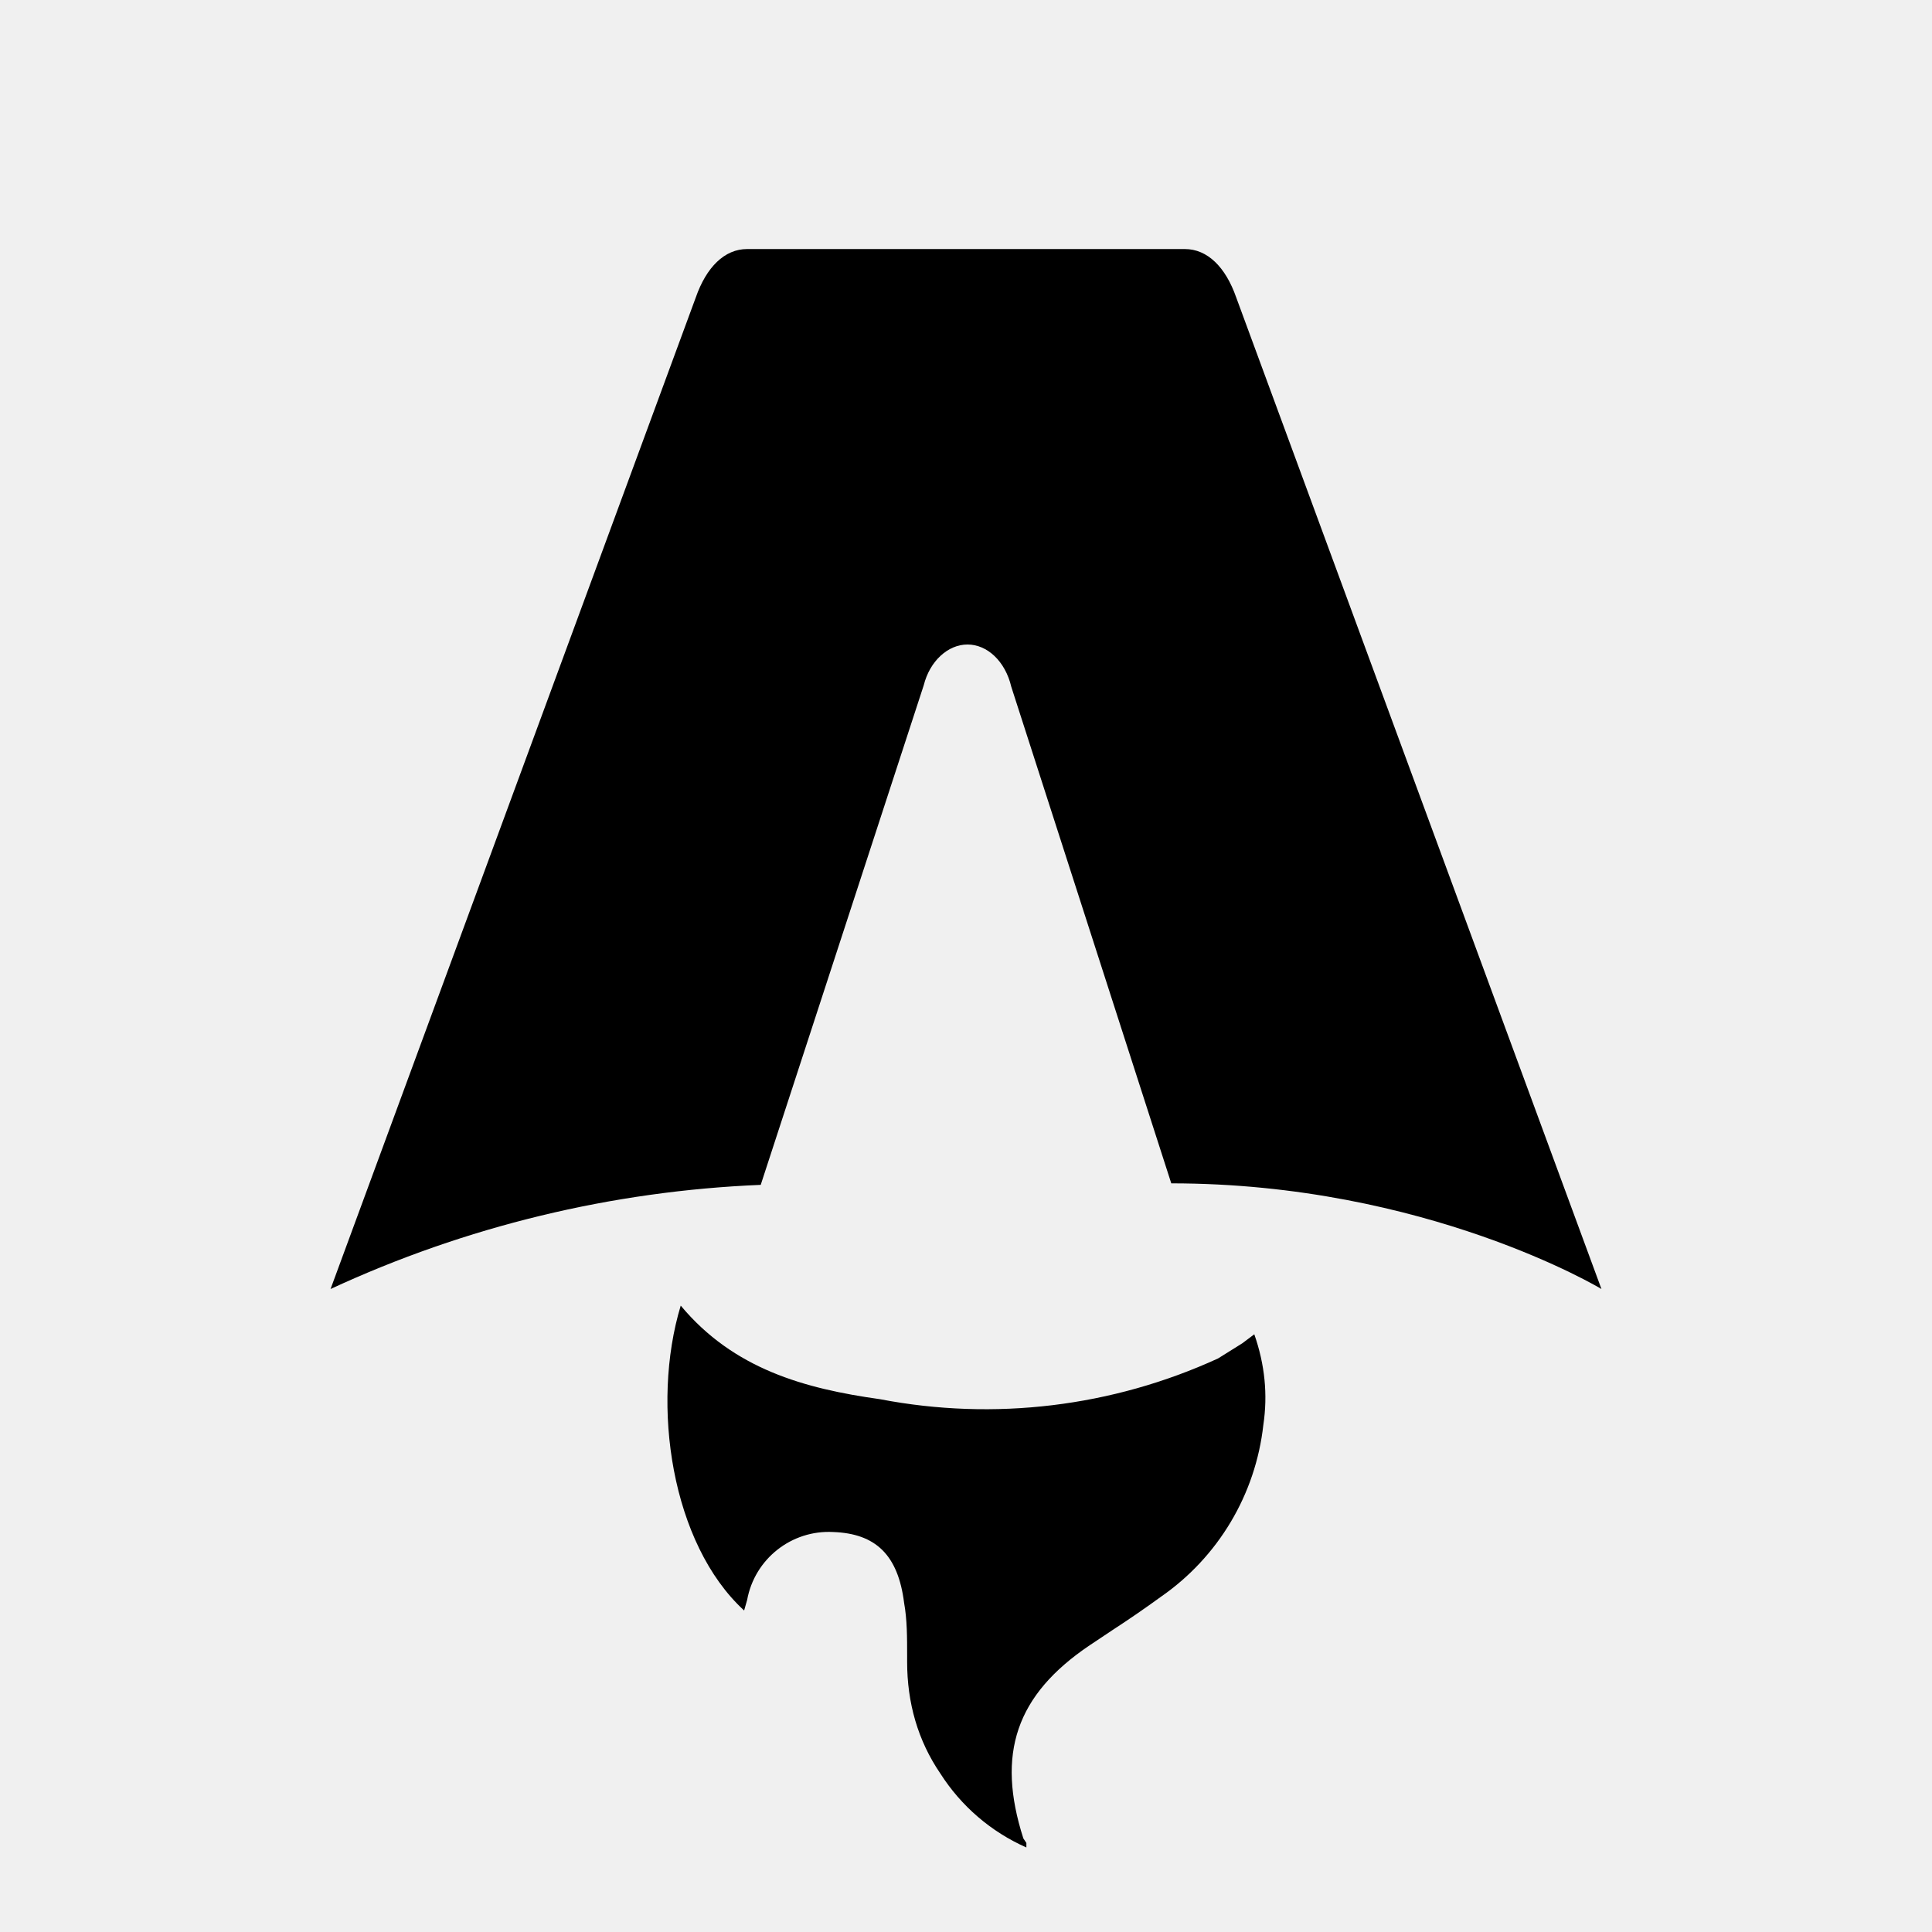
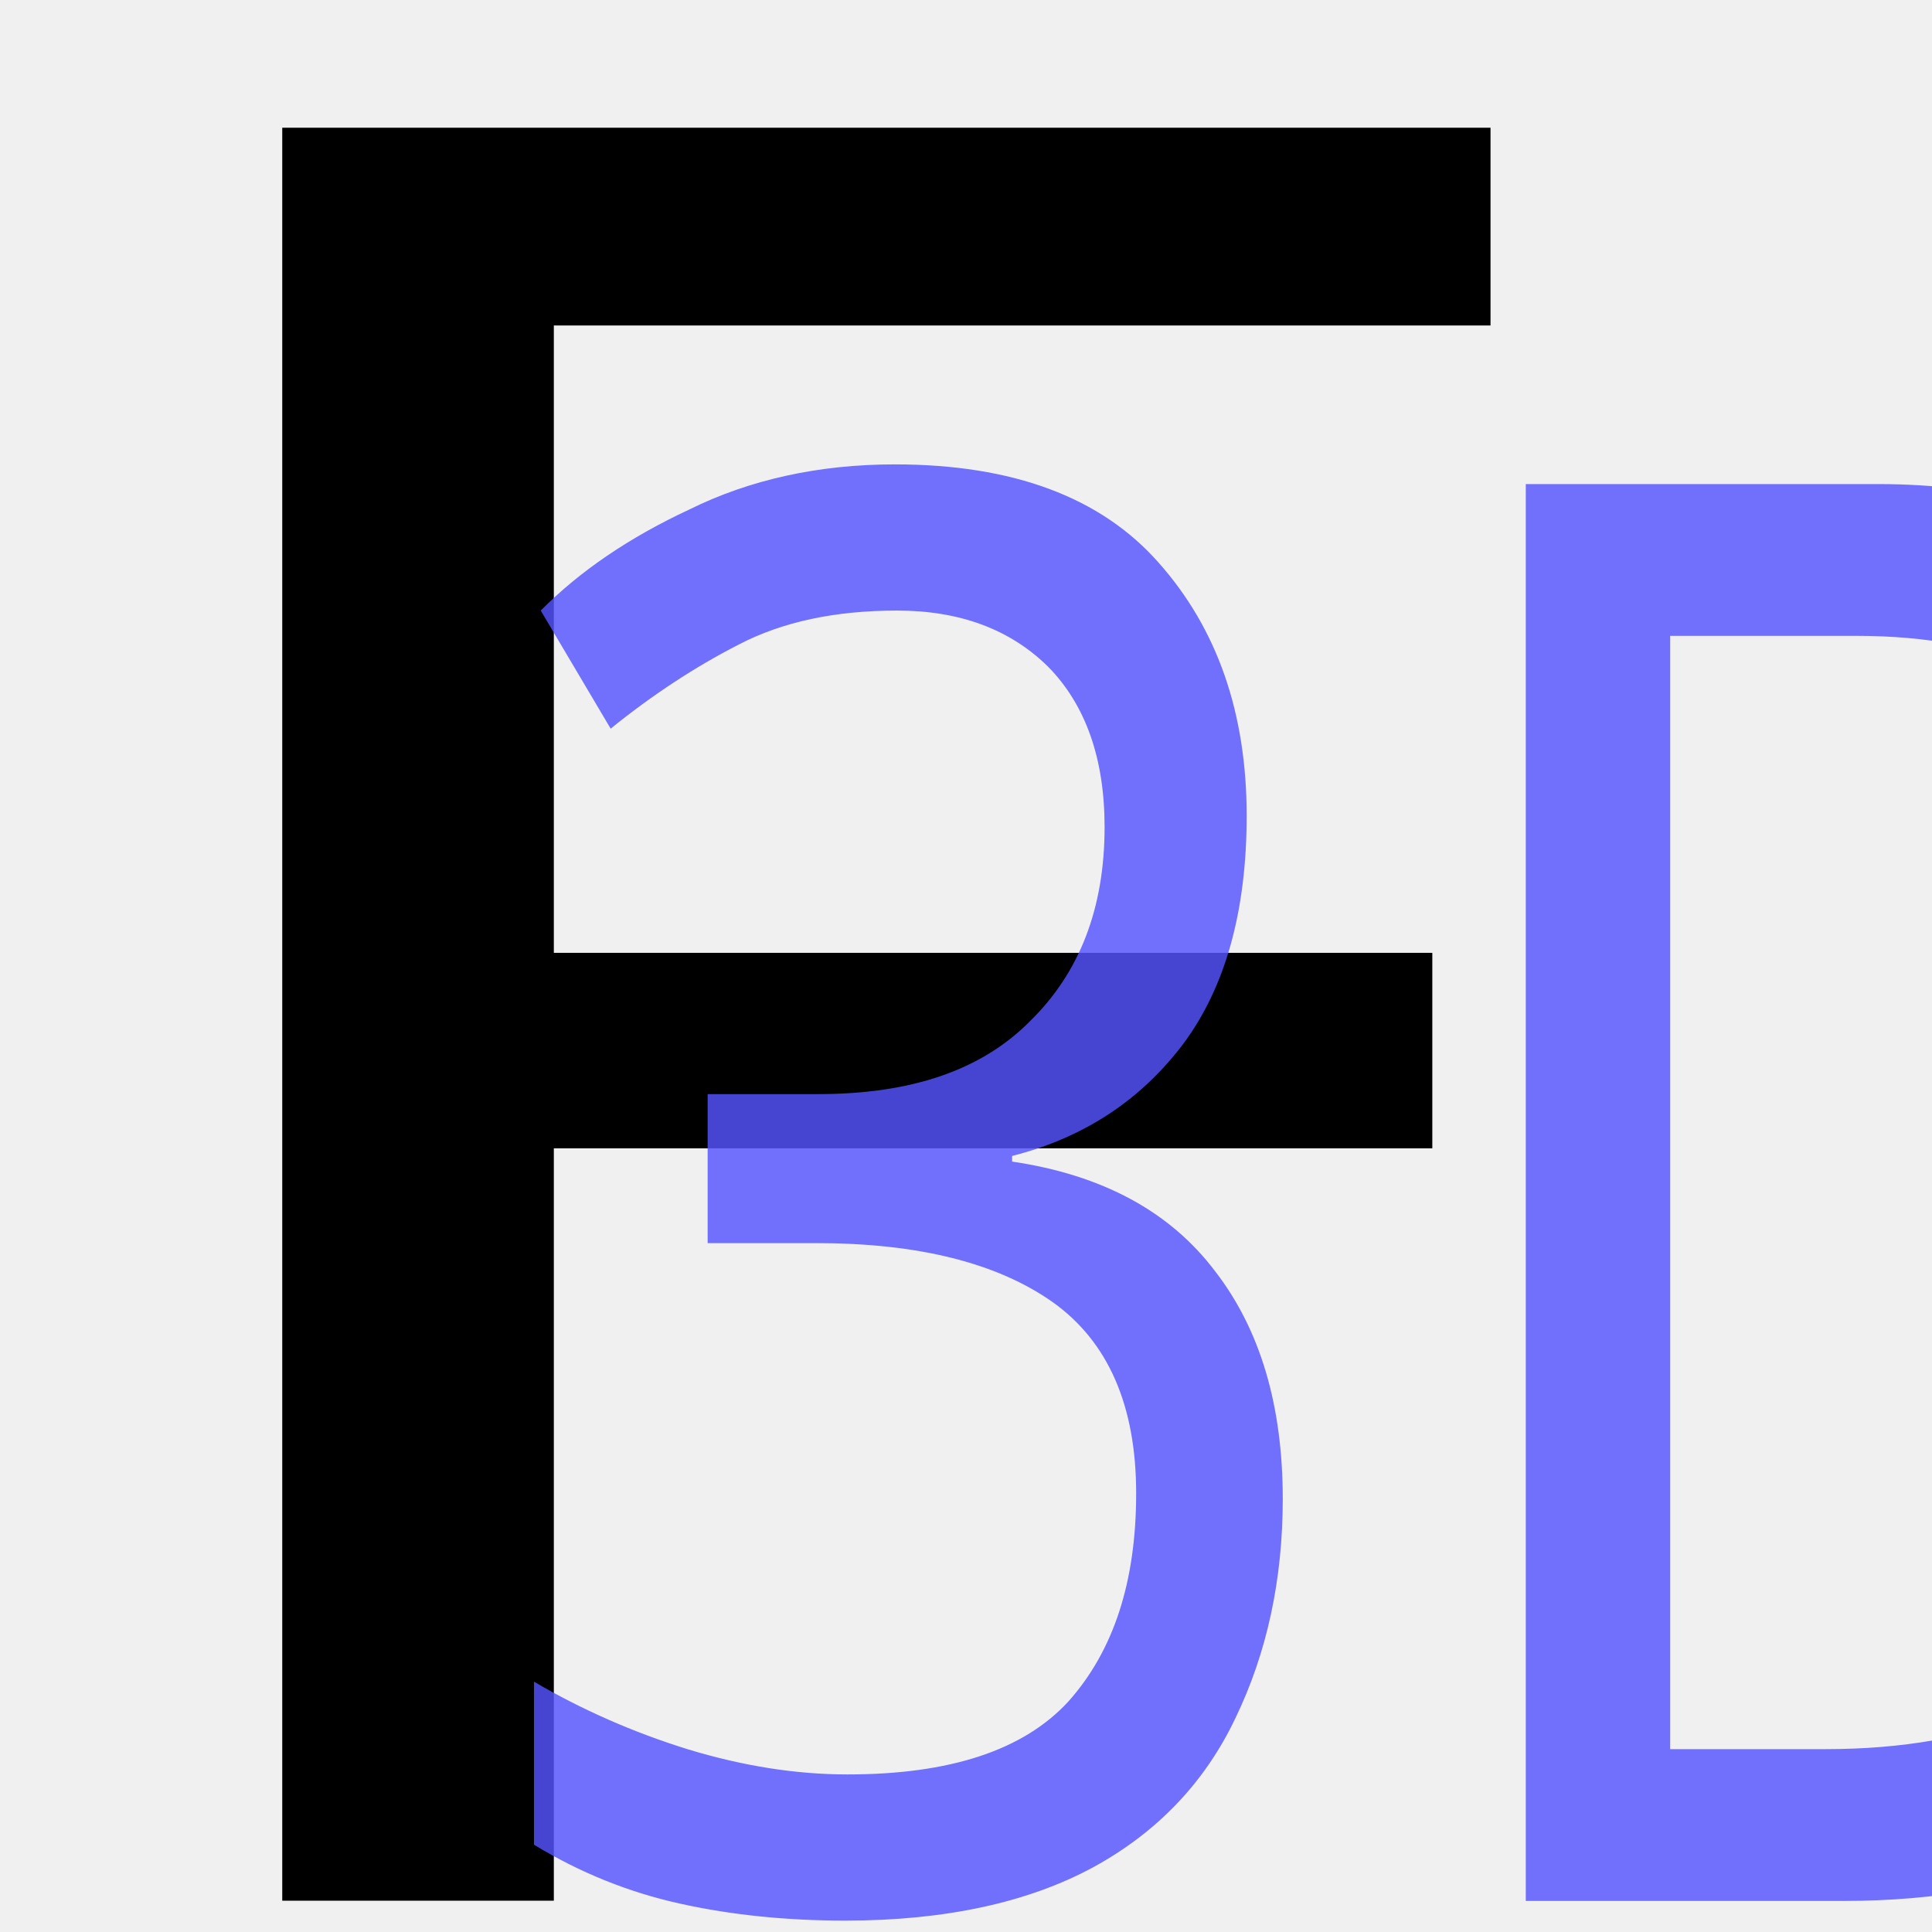
- <svg xmlns="http://www.w3.org/2000/svg" fill="none" viewBox="0 0 128 128">
-   <path d="M50.4 78.5a75.1 75.1 0 0 0-28.5 6.9l24.2-65.7c.7-2 1.9-3.2 3.4-3.2h29c1.5 0 2.7 1.2 3.4 3.2l24.2 65.7s-11.6-7-28.5-7L67 45.5c-.4-1.7-1.6-2.8-2.9-2.8-1.3 0-2.5 1.1-2.9 2.7L50.4 78.5Zm-1.1 28.2Zm-4.2-20.2c-2 6.6-.6 15.8 4.2 20.2a17.5 17.5 0 0 1 .2-.7 5.5 5.5 0 0 1 5.7-4.5c2.8.1 4.3 1.5 4.7 4.7.2 1.1.2 2.3.2 3.5v.4c0 2.7.7 5.2 2.2 7.4a13 13 0 0 0 5.7 4.9v-.3l-.2-.3c-1.8-5.6-.5-9.5 4.4-12.8l1.5-1a73 73 0 0 0 3.2-2.2 16 16 0 0 0 6.8-11.4c.3-2 .1-4-.6-6l-.8.6-1.6 1a37 37 0 0 1-22.4 2.7c-5-.7-9.7-2-13.2-6.2Z" />
-   <style>
-         path { fill: #000; }
-         @media (prefers-color-scheme: dark) {
-             path { fill: #FFF; }
-         }
-     </style>
+ <svg xmlns="http://www.w3.org/2000/svg" width="100%" height="100%" viewBox="0 0 32 32" version="1.1" xml:space="preserve" style="fill-rule:evenodd;clip-rule:evenodd;stroke-linejoin:round;stroke-miterlimit:2;">
+   <g transform="matrix(2.93764,0,0,2.409512,-1.533129,-4.247028)">
+     <g transform="matrix(17.05567,0,0,17.05567,8.252,14.82841)">
+         </g>
+     <text x="0.458px" y="14.828px" style="font-family:'CNRGNNormalRegular', 'CNRGN Normal';font-size:17.056px;">F</text>
+   </g>
+   <g transform="matrix(2.390789,0,0,2.980062,-13.2331,4.152788)">
+     <g transform="matrix(11.03143,0,0,11.03143,18.80657,9.170156)">
+         </g>
+     <text x="8.735px" y="9.17px" style="font-family:'CNRGNNormalRegular', 'CNRGN Normal';font-size:11.031px;fill:rgb(85,84,255);fill-opacity:0.82;">3D</text>
+   </g>
</svg>
